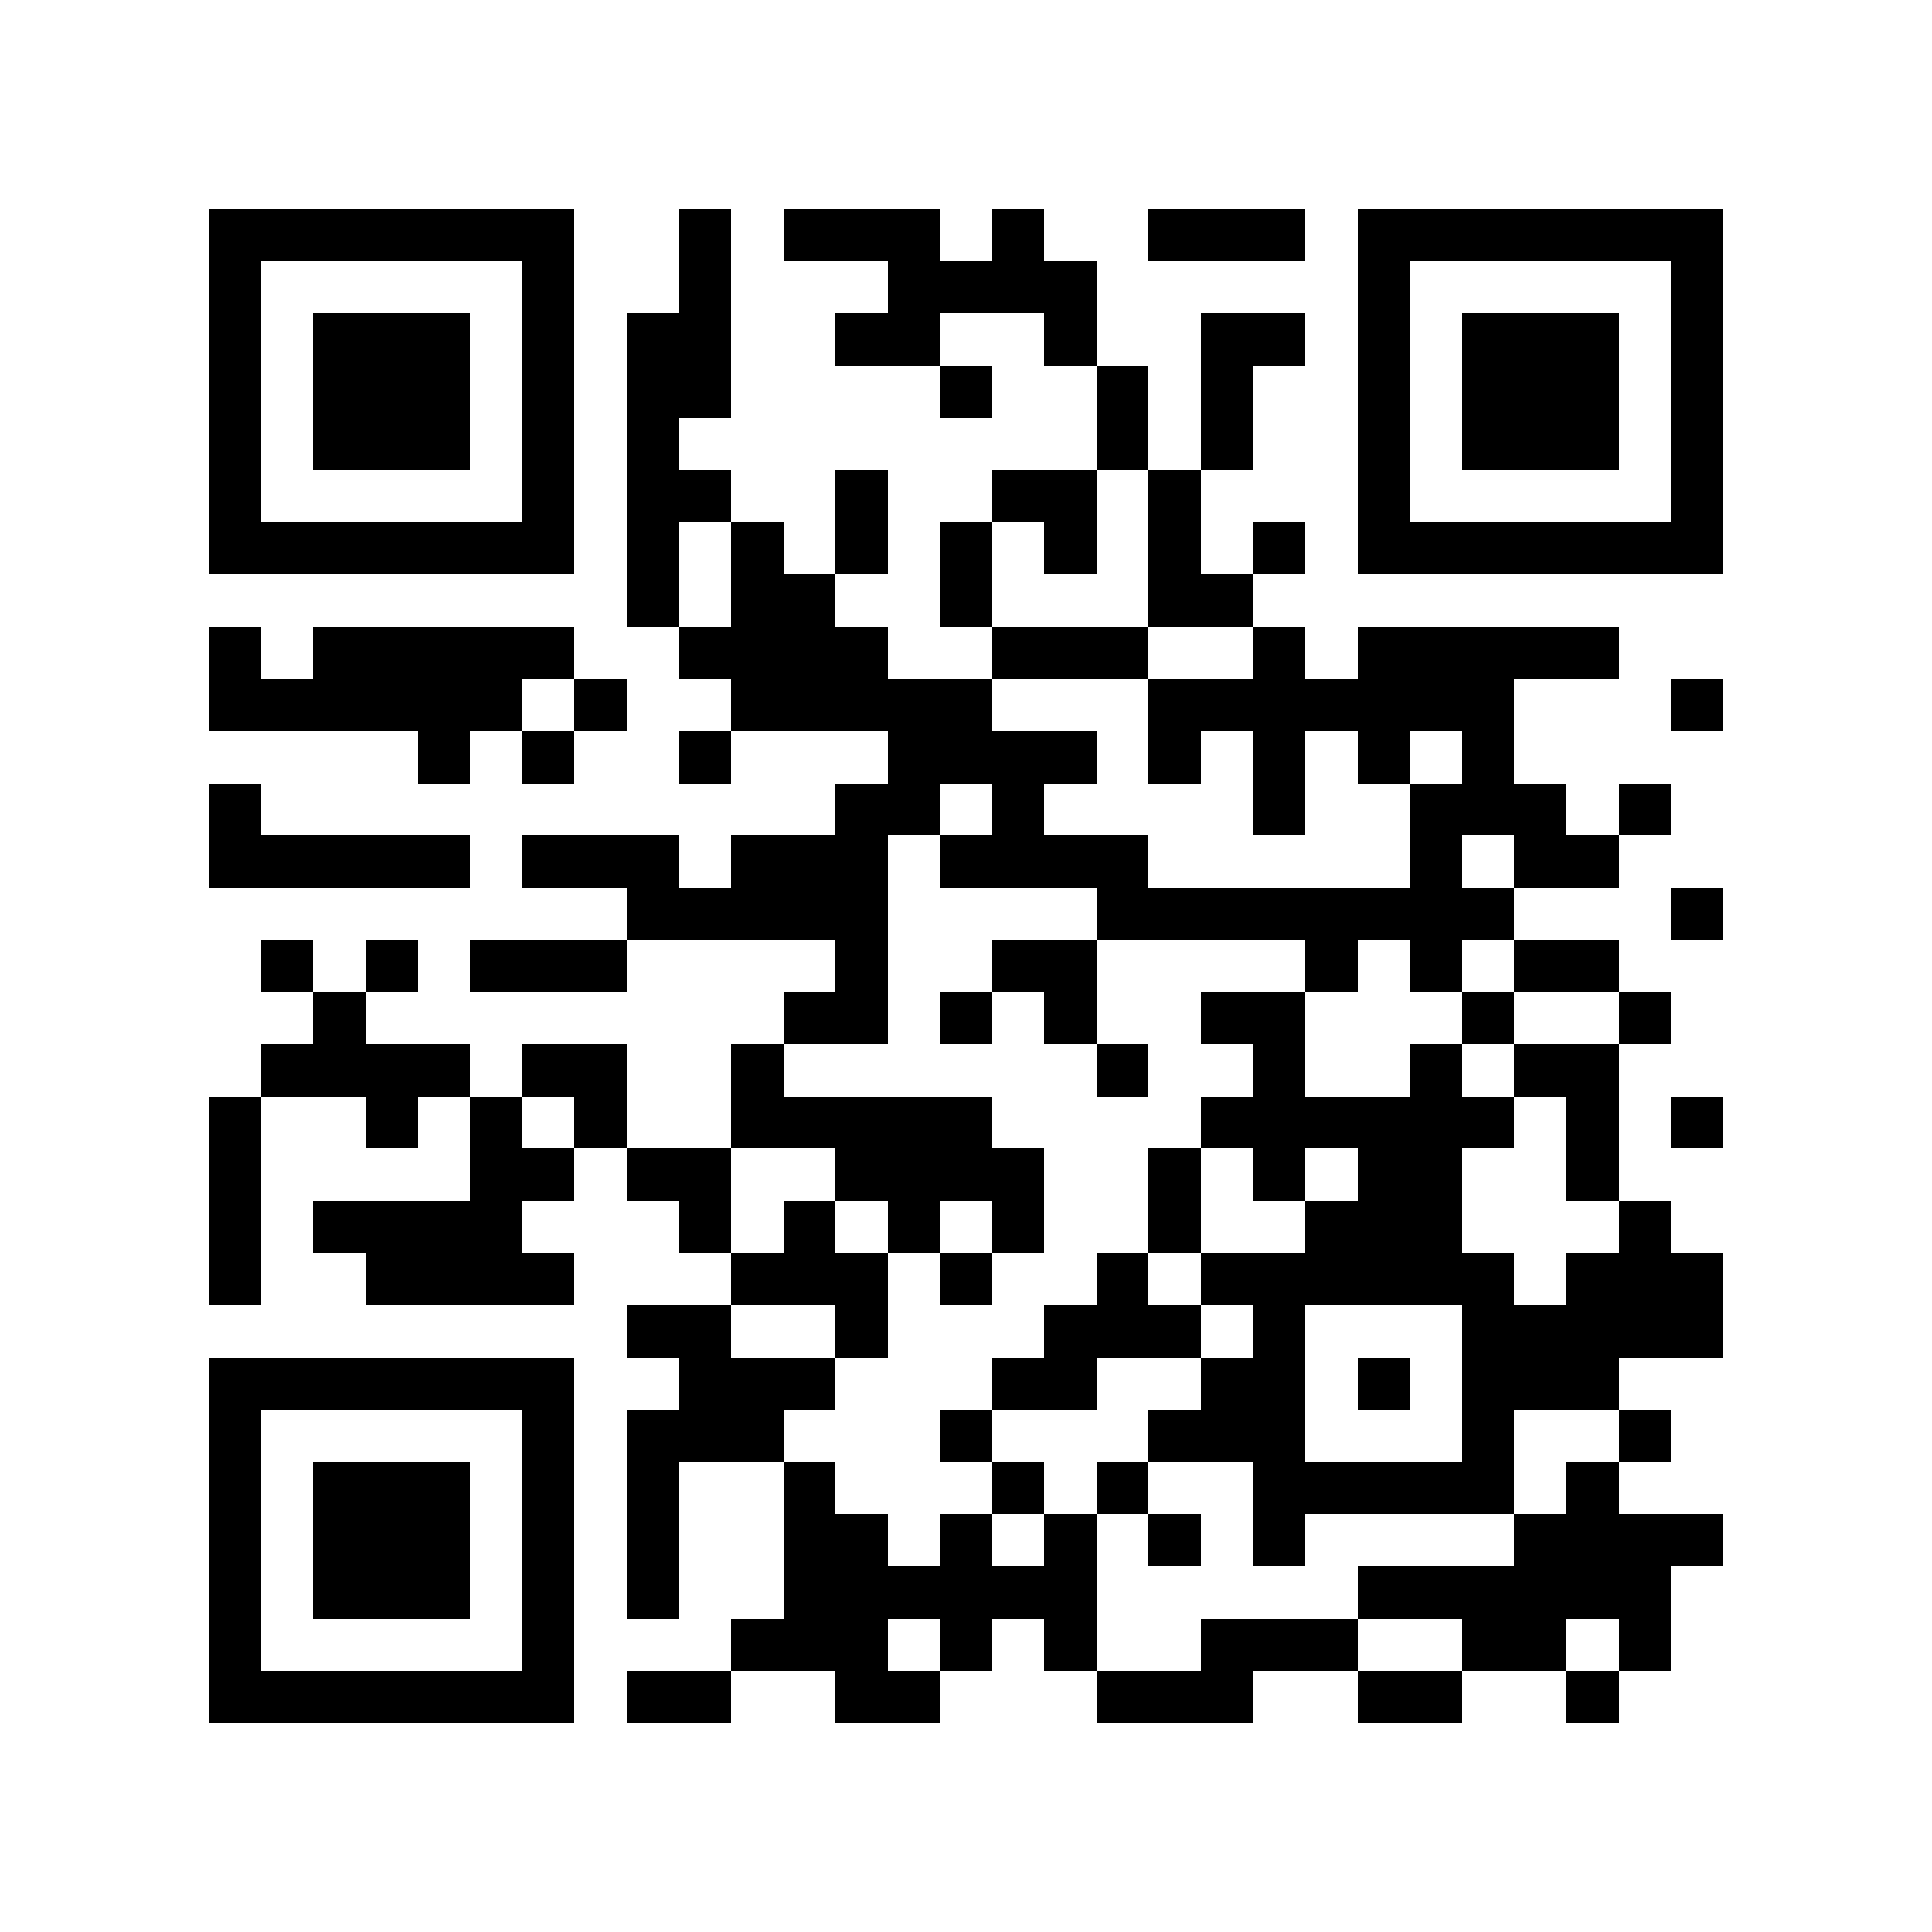
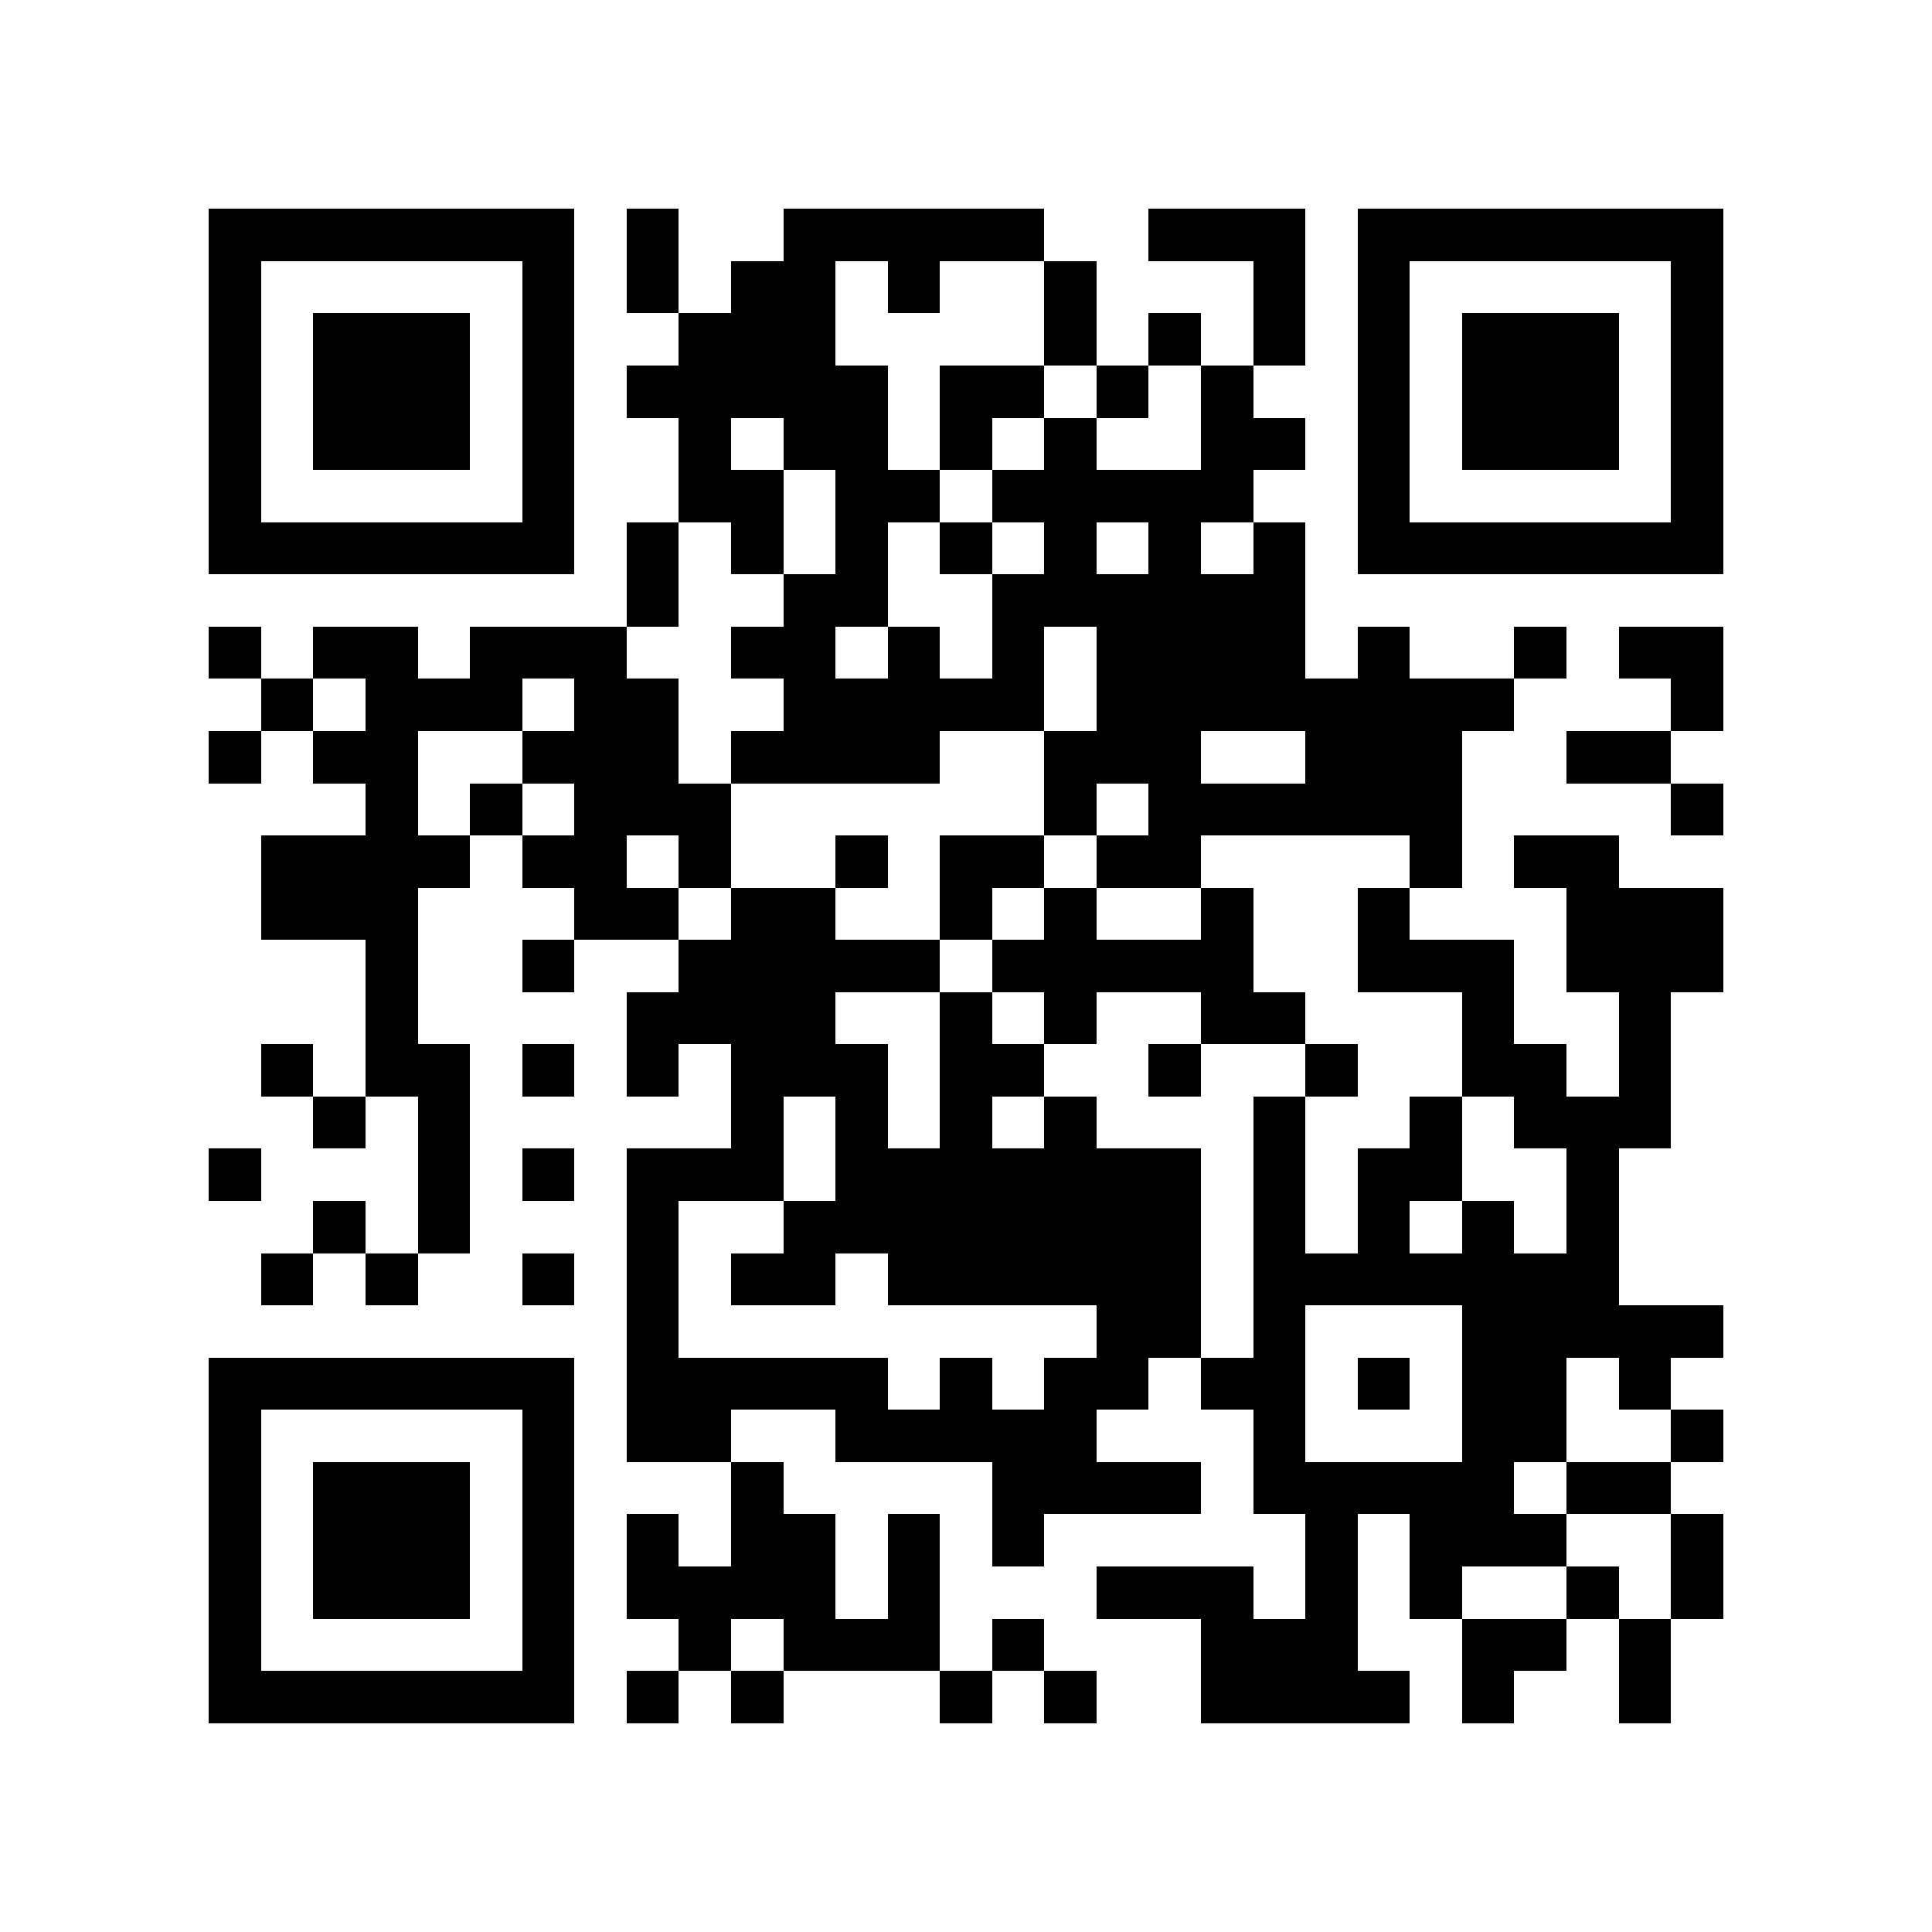
<svg xmlns="http://www.w3.org/2000/svg" viewBox="0 0 37 37" shape-rendering="crispEdges">
  <path fill="#ffffff" d="M0 0h37v37H0z" />
-   <path stroke="#000000" d="M4 4.5h7m2 0h1m1 0h3m1 0h1m2 0h3m1 0h7M4 5.5h1m5 0h1m2 0h1m3 0h4m5 0h1m5 0h1M4 6.5h1m1 0h3m1 0h1m1 0h2m2 0h2m2 0h1m2 0h2m1 0h1m1 0h3m1 0h1M4 7.5h1m1 0h3m1 0h1m1 0h2m4 0h1m2 0h1m1 0h1m2 0h1m1 0h3m1 0h1M4 8.5h1m1 0h3m1 0h1m1 0h1m8 0h1m1 0h1m2 0h1m1 0h3m1 0h1M4 9.5h1m5 0h1m1 0h2m2 0h1m2 0h2m1 0h1m3 0h1m5 0h1M4 10.5h7m1 0h1m1 0h1m1 0h1m1 0h1m1 0h1m1 0h1m1 0h1m1 0h7M12 11.5h1m1 0h2m2 0h1m3 0h2M4 12.5h1m1 0h5m2 0h4m2 0h3m2 0h1m1 0h5M4 13.5h6m1 0h1m2 0h5m3 0h7m3 0h1M8 14.5h1m1 0h1m2 0h1m3 0h4m1 0h1m1 0h1m1 0h1m1 0h1M4 15.5h1m11 0h2m1 0h1m4 0h1m2 0h3m1 0h1M4 16.5h5m1 0h3m1 0h3m1 0h4m5 0h1m1 0h2M12 17.5h5m4 0h8m3 0h1M5 18.5h1m1 0h1m1 0h3m4 0h1m2 0h2m4 0h1m1 0h1m1 0h2M6 19.5h1m8 0h2m1 0h1m1 0h1m2 0h2m3 0h1m2 0h1M5 20.5h4m1 0h2m2 0h1m6 0h1m2 0h1m2 0h1m1 0h2M4 21.5h1m2 0h1m1 0h1m1 0h1m2 0h5m4 0h6m1 0h1m1 0h1M4 22.5h1m4 0h2m1 0h2m2 0h4m2 0h1m1 0h1m1 0h2m2 0h1M4 23.5h1m1 0h4m3 0h1m1 0h1m1 0h1m1 0h1m2 0h1m2 0h3m3 0h1M4 24.5h1m2 0h4m3 0h3m1 0h1m2 0h1m1 0h6m1 0h3M12 25.5h2m2 0h1m3 0h3m1 0h1m3 0h5M4 26.5h7m2 0h3m3 0h2m2 0h2m1 0h1m1 0h3M4 27.5h1m5 0h1m1 0h3m3 0h1m3 0h3m3 0h1m2 0h1M4 28.5h1m1 0h3m1 0h1m1 0h1m2 0h1m3 0h1m1 0h1m2 0h5m1 0h1M4 29.5h1m1 0h3m1 0h1m1 0h1m2 0h2m1 0h1m1 0h1m1 0h1m1 0h1m4 0h4M4 30.5h1m1 0h3m1 0h1m1 0h1m2 0h6m5 0h6M4 31.5h1m5 0h1m3 0h3m1 0h1m1 0h1m2 0h3m2 0h2m1 0h1M4 32.5h7m1 0h2m2 0h2m3 0h3m2 0h2m2 0h1" />
+   <path stroke="#000000" d="M4 4.5h7m1 0h1m2 0h5m2 0h3m1 0h7M4 5.5h1m5 0h1m1 0h1m1 0h2m1 0h1m2 0h1m3 0h1m1 0h1m5 0h1M4 6.5h1m1 0h3m1 0h1m2 0h3m4 0h1m1 0h1m1 0h1m1 0h1m1 0h3m1 0h1M4 7.5h1m1 0h3m1 0h1m1 0h5m1 0h2m1 0h1m1 0h1m2 0h1m1 0h3m1 0h1M4 8.5h1m1 0h3m1 0h1m2 0h1m1 0h2m1 0h1m1 0h1m2 0h2m1 0h1m1 0h3m1 0h1M4 9.5h1m5 0h1m2 0h2m1 0h2m1 0h5m2 0h1m5 0h1M4 10.5h7m1 0h1m1 0h1m1 0h1m1 0h1m1 0h1m1 0h1m1 0h1m1 0h7M12 11.5h1m2 0h2m2 0h6M4 12.5h1m1 0h2m1 0h3m2 0h2m1 0h1m1 0h1m1 0h4m1 0h1m2 0h1m1 0h2M5 13.5h1m1 0h3m1 0h2m2 0h5m1 0h8m3 0h1M4 14.5h1m1 0h2m2 0h3m1 0h4m2 0h3m2 0h3m2 0h2M7 15.5h1m1 0h1m1 0h3m6 0h1m1 0h6m4 0h1M5 16.5h4m1 0h2m1 0h1m2 0h1m1 0h2m1 0h2m4 0h1m1 0h2M5 17.5h3m3 0h2m1 0h2m2 0h1m1 0h1m2 0h1m2 0h1m3 0h3M7 18.5h1m2 0h1m2 0h5m1 0h5m2 0h3m1 0h3M7 19.5h1m4 0h4m2 0h1m1 0h1m2 0h2m3 0h1m2 0h1M5 20.5h1m1 0h2m1 0h1m1 0h1m1 0h3m1 0h2m2 0h1m2 0h1m2 0h2m1 0h1M6 21.5h1m1 0h1m5 0h1m1 0h1m1 0h1m1 0h1m3 0h1m2 0h1m1 0h3M4 22.5h1m3 0h1m1 0h1m1 0h3m1 0h7m1 0h1m1 0h2m2 0h1M6 23.5h1m1 0h1m3 0h1m2 0h8m1 0h1m1 0h1m1 0h1m1 0h1M5 24.5h1m1 0h1m2 0h1m1 0h1m1 0h2m1 0h6m1 0h7M12 25.5h1m8 0h2m1 0h1m3 0h5M4 26.5h7m1 0h5m1 0h1m1 0h2m1 0h2m1 0h1m1 0h2m1 0h1M4 27.5h1m5 0h1m1 0h2m2 0h5m3 0h1m3 0h2m2 0h1M4 28.5h1m1 0h3m1 0h1m3 0h1m4 0h4m1 0h5m1 0h2M4 29.5h1m1 0h3m1 0h1m1 0h1m1 0h2m1 0h1m1 0h1m5 0h1m1 0h3m2 0h1M4 30.5h1m1 0h3m1 0h1m1 0h4m1 0h1m3 0h3m1 0h1m1 0h1m2 0h1m1 0h1M4 31.5h1m5 0h1m2 0h1m1 0h3m1 0h1m3 0h3m2 0h2m1 0h1M4 32.5h7m1 0h1m1 0h1m3 0h1m1 0h1m2 0h4m1 0h1m2 0h1" />
</svg>
